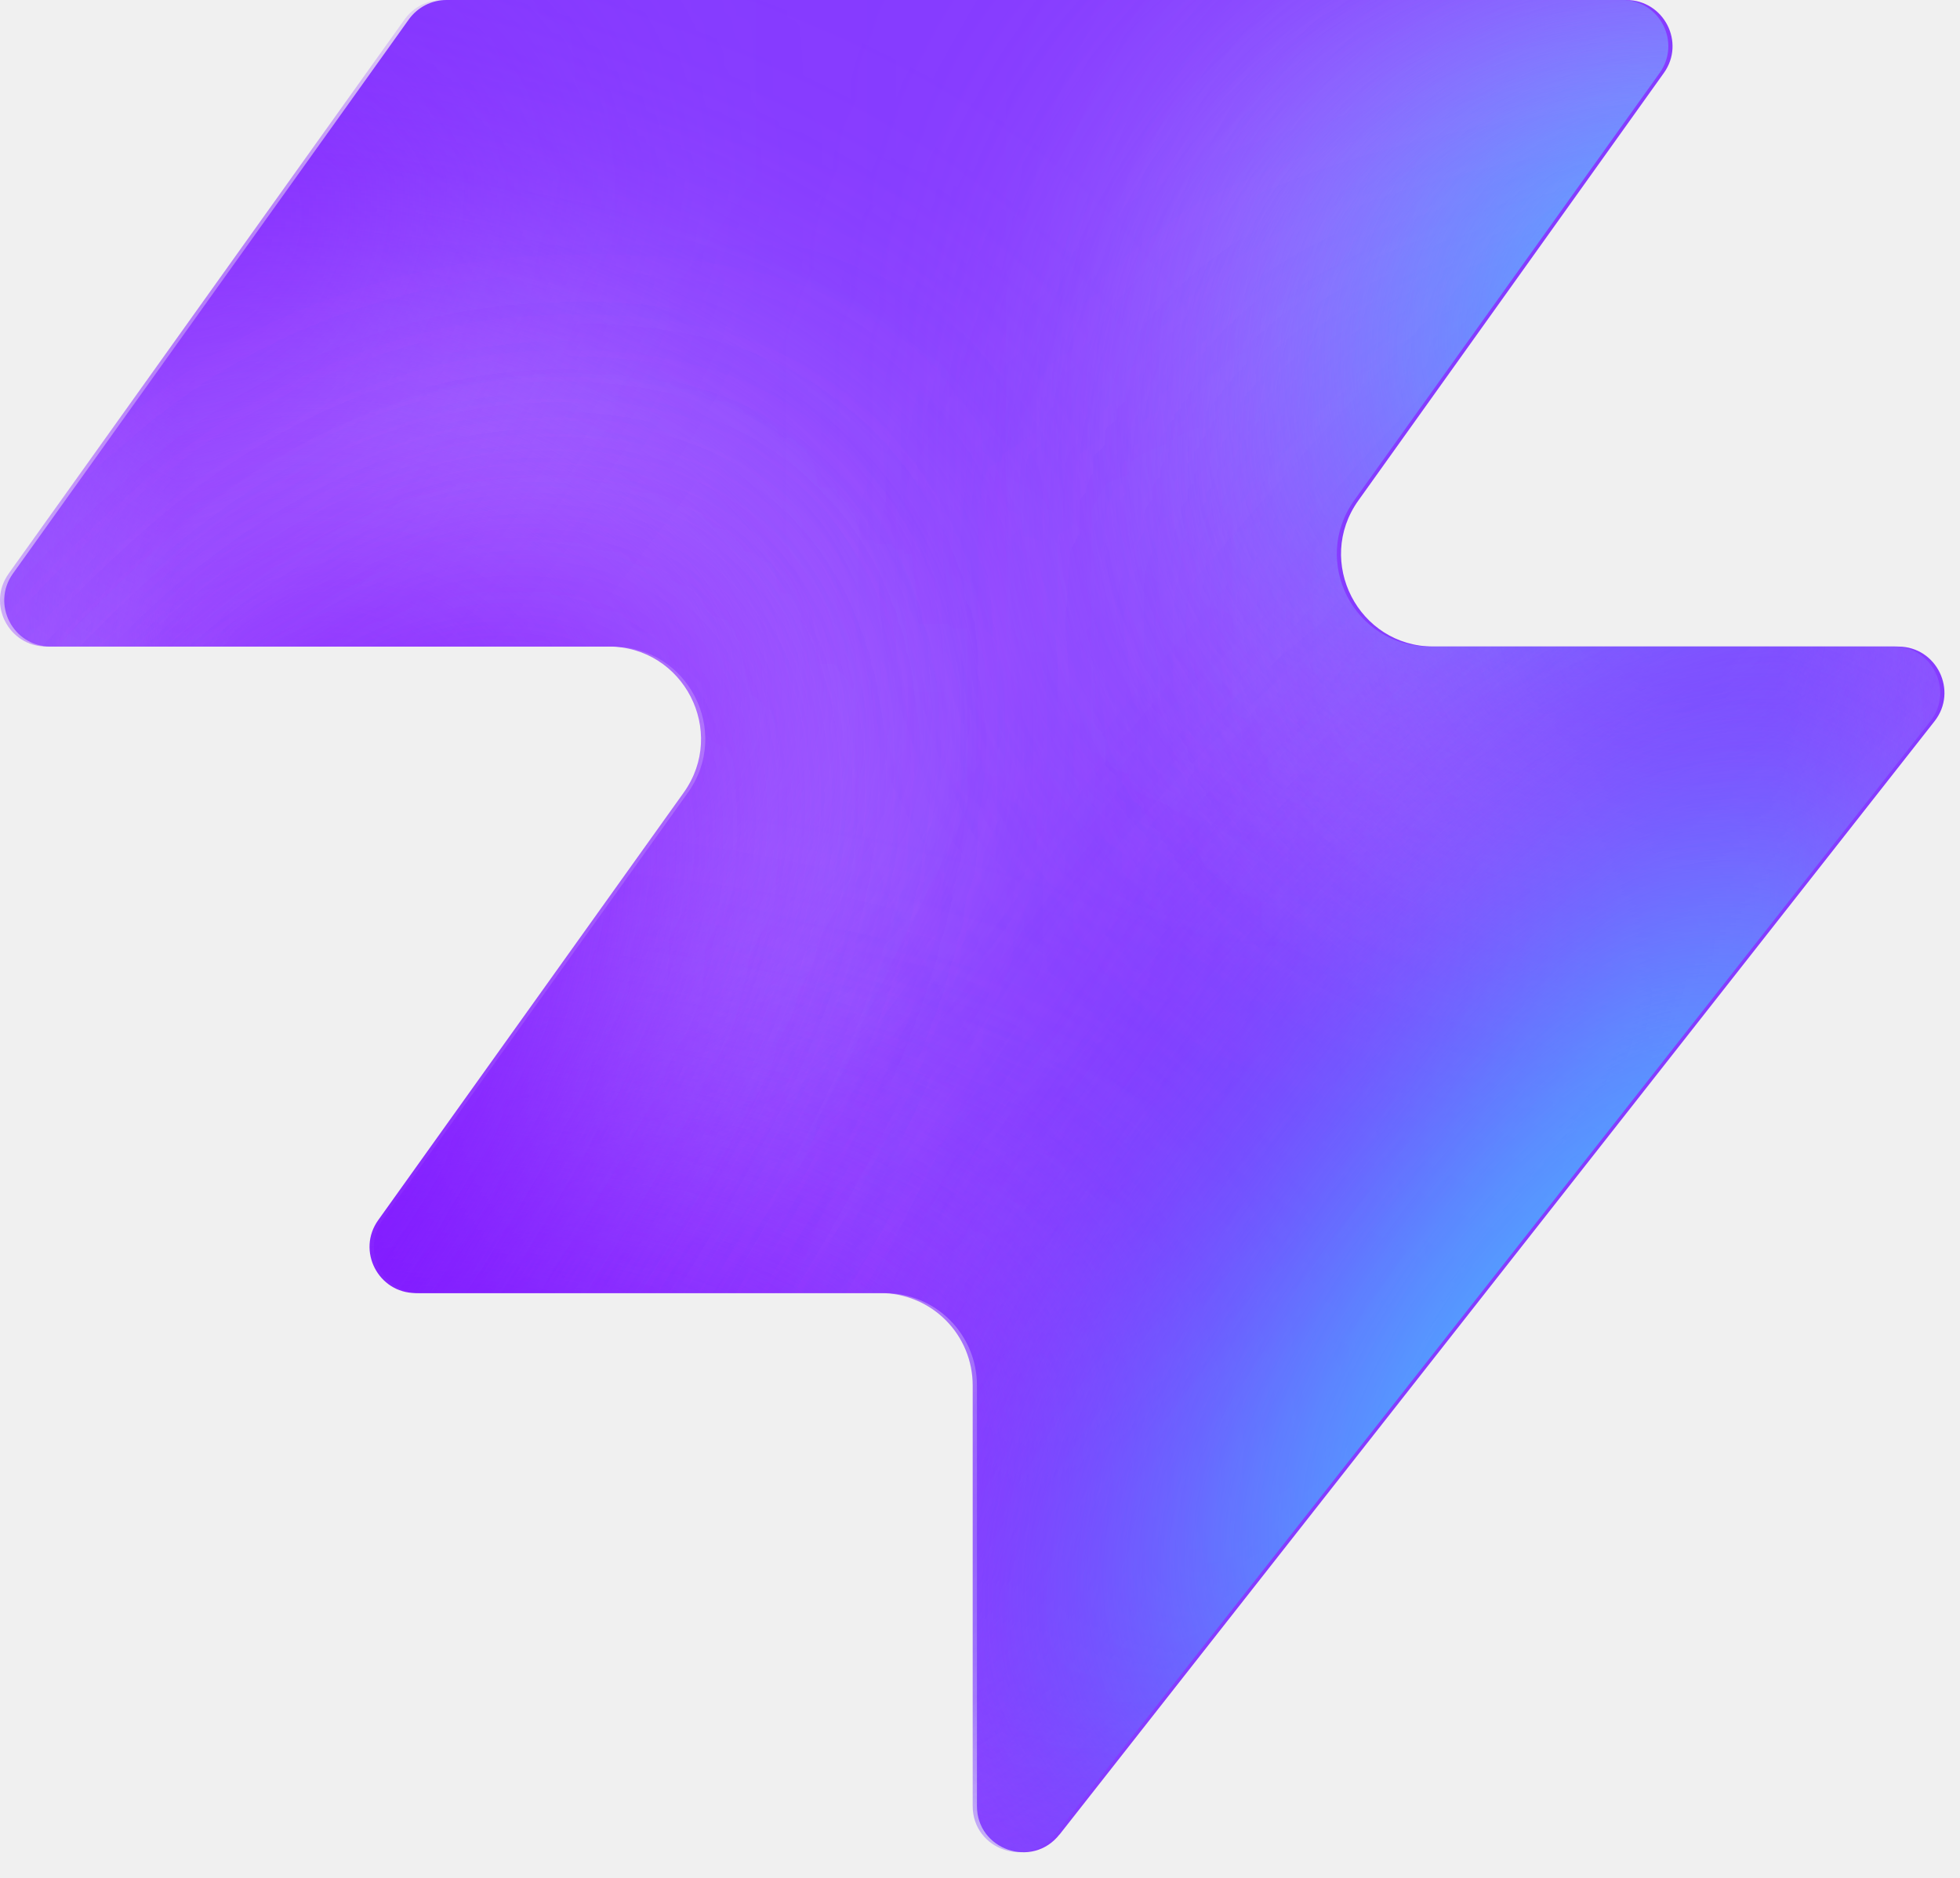
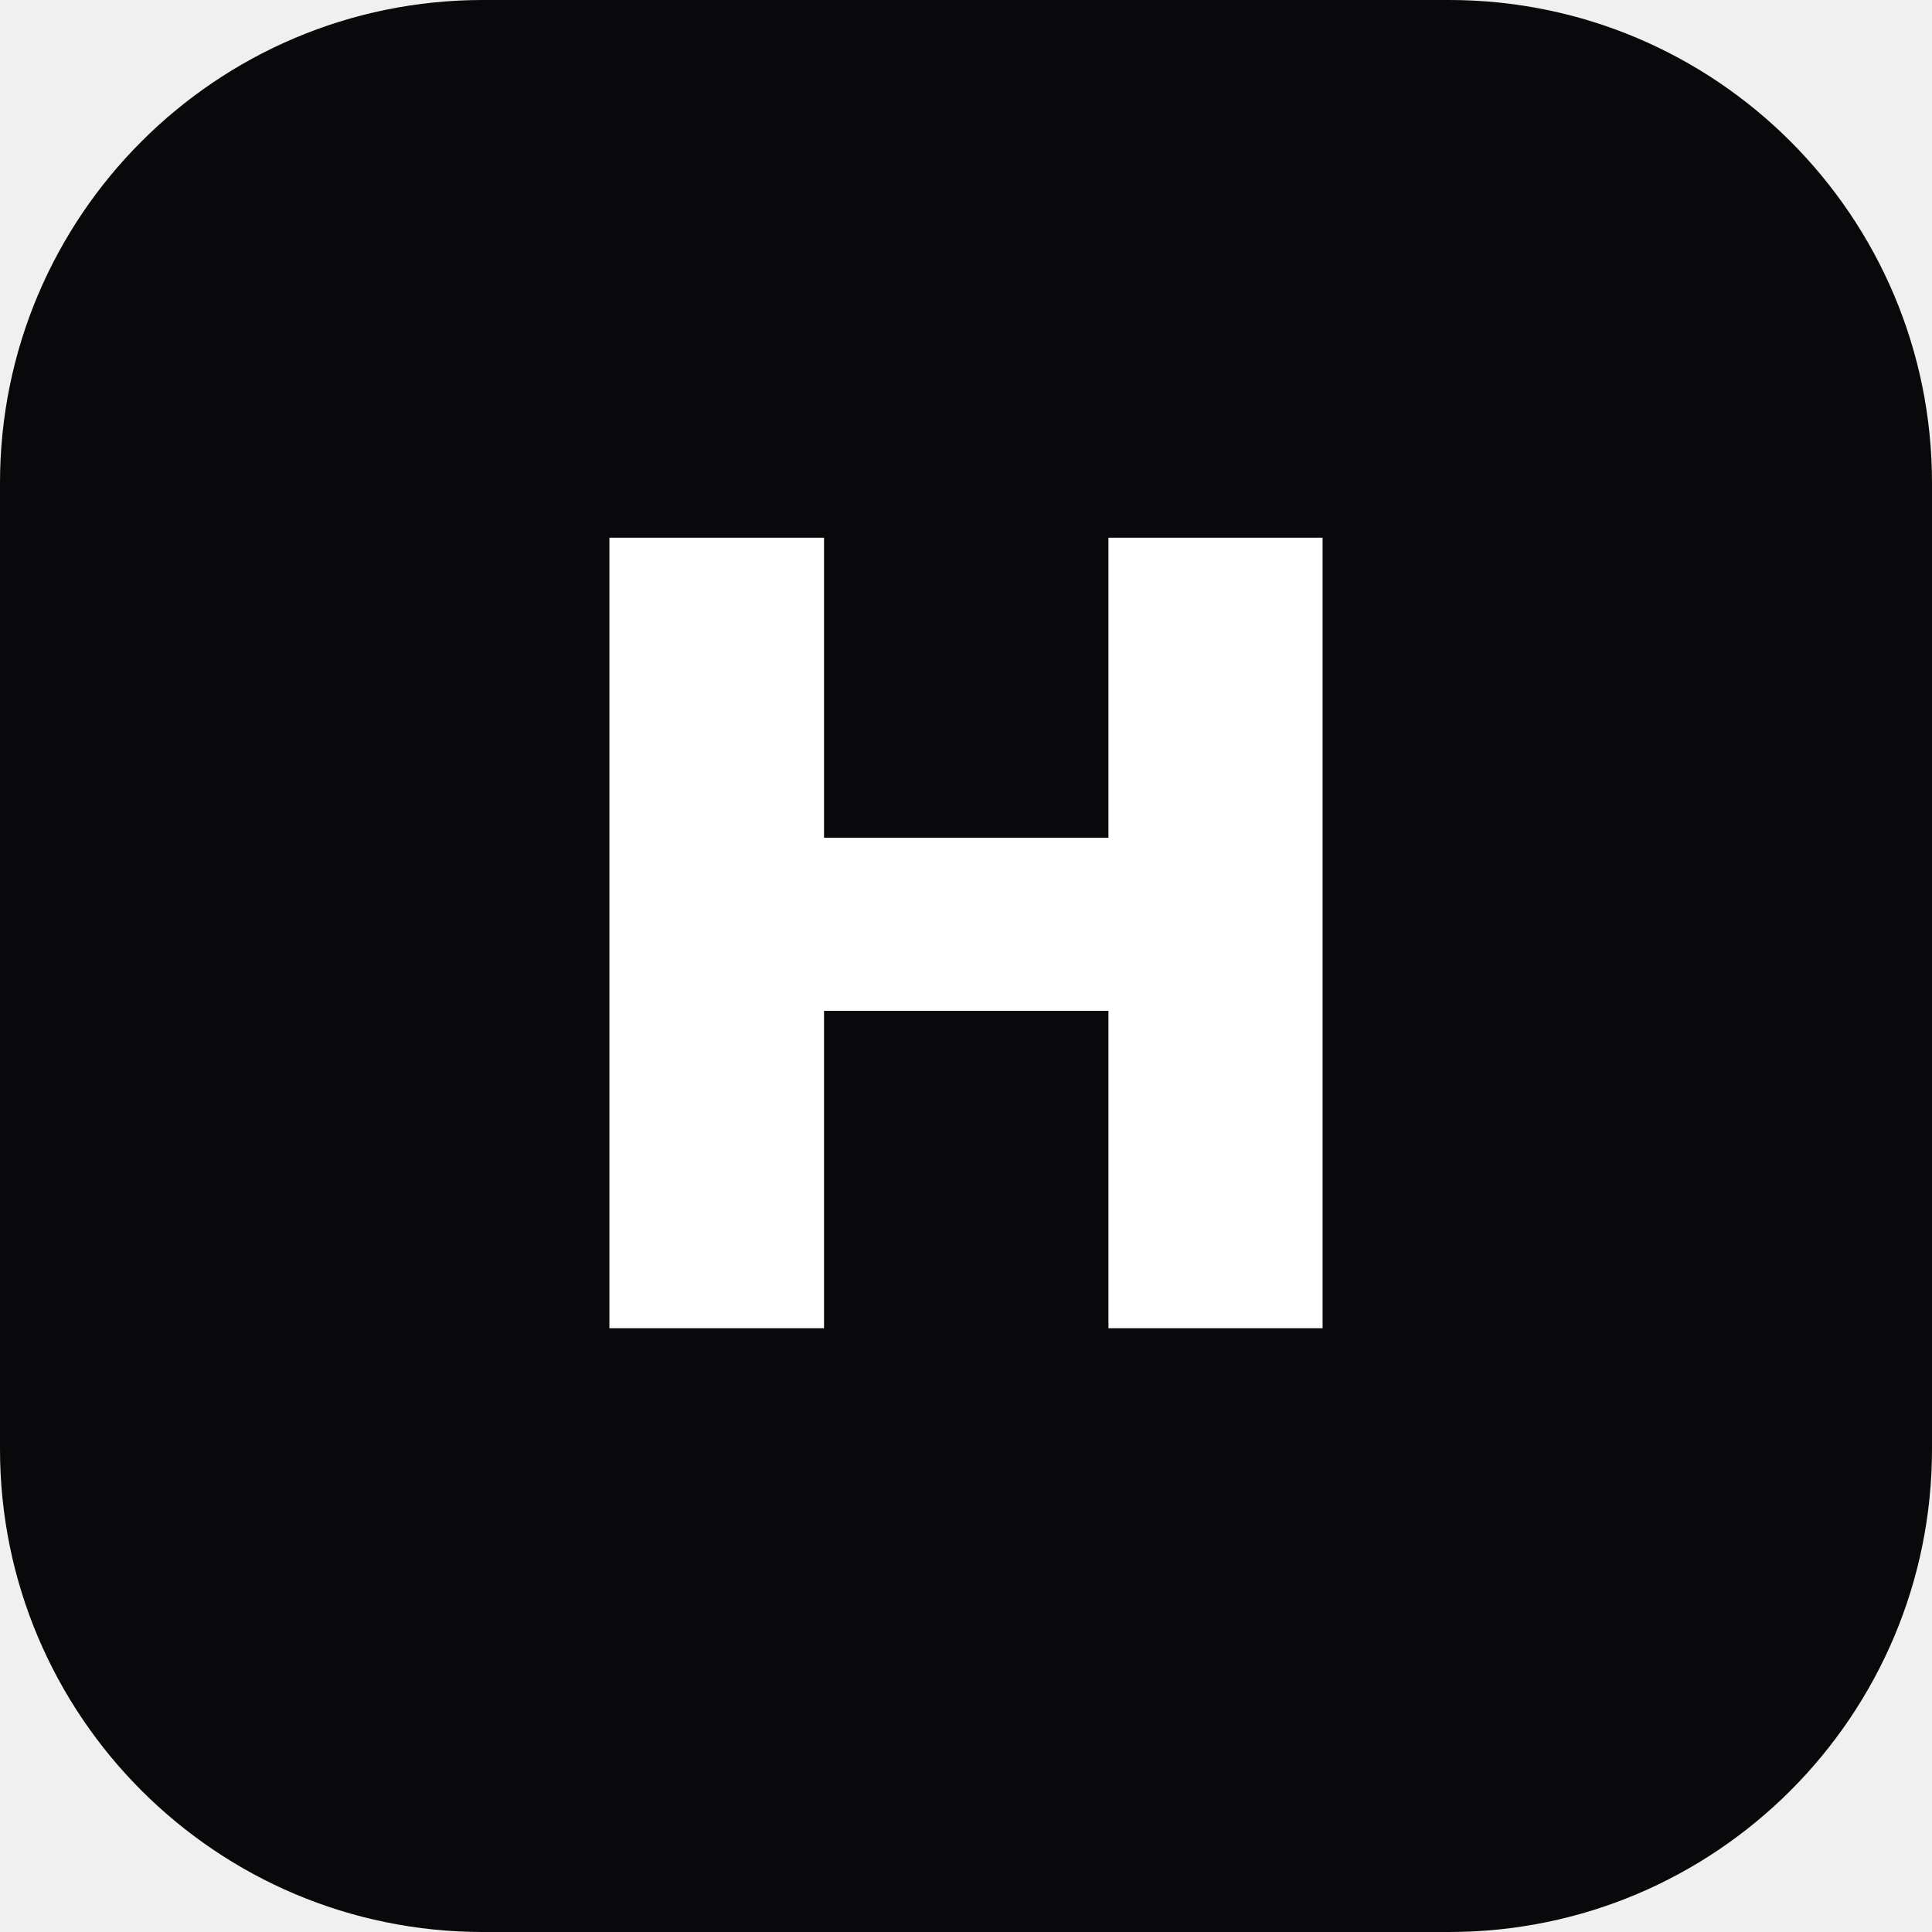
- <svg xmlns="http://www.w3.org/2000/svg" width="48" height="46" fill="none" viewBox="0 0 48 46">
-   <path fill="#863bff" d="M25.946 44.938c-.664.845-2.021.375-2.021-.698V33.937a2.26 2.26 0 0 0-2.262-2.262H10.287c-.92 0-1.456-1.04-.92-1.788l7.48-10.471c1.07-1.497 0-3.578-1.842-3.578H1.237c-.92 0-1.456-1.04-.92-1.788L10.013.474c.214-.297.556-.474.92-.474h28.894c.92 0 1.456 1.04.92 1.788l-7.48 10.471c-1.07 1.498 0 3.579 1.842 3.579h11.377c.943 0 1.473 1.088.89 1.83L25.947 44.94z" style="fill:#863bff;fill:color(display-p3 .525 .23 1);fill-opacity:1" />
-   <mask id="a" width="48" height="46" x="0" y="0" maskUnits="userSpaceOnUse" style="mask-type:alpha">
-     <path fill="#000" d="M25.842 44.938c-.664.844-2.021.375-2.021-.698V33.937a2.26 2.26 0 0 0-2.262-2.262H10.183c-.92 0-1.456-1.04-.92-1.788l7.48-10.471c1.07-1.498 0-3.579-1.842-3.579H1.133c-.92 0-1.456-1.04-.92-1.787L9.91.473c.214-.297.556-.474.92-.474h28.894c.92 0 1.456 1.04.92 1.788l-7.48 10.471c-1.07 1.498 0 3.578 1.842 3.578h11.377c.943 0 1.473 1.088.89 1.832L25.843 44.94z" style="fill:#000;fill-opacity:1" />
-   </mask>
-   <g mask="url(#a)">
-     <g filter="url(#b)">
-       <ellipse cx="5.508" cy="14.704" fill="#ede6ff" rx="5.508" ry="14.704" style="fill:#ede6ff;fill:color(display-p3 .927 .903 1);fill-opacity:1" transform="matrix(.00324 1 1 -.00324 -4.47 31.516)" />
-     </g>
-     <g filter="url(#c)">
-       <ellipse cx="10.399" cy="29.851" fill="#ede6ff" rx="10.399" ry="29.851" style="fill:#ede6ff;fill:color(display-p3 .927 .903 1);fill-opacity:1" transform="matrix(.00324 1 1 -.00324 -39.328 7.883)" />
-     </g>
-     <g filter="url(#d)">
-       <ellipse cx="5.508" cy="30.487" fill="#7e14ff" rx="5.508" ry="30.487" style="fill:#7e14ff;fill:color(display-p3 .492 .077 1);fill-opacity:1" transform="rotate(89.814 -25.913 -14.639)scale(1 -1)" />
-     </g>
-     <g filter="url(#e)">
-       <ellipse cx="5.508" cy="30.599" fill="#7e14ff" rx="5.508" ry="30.599" style="fill:#7e14ff;fill:color(display-p3 .492 .077 1);fill-opacity:1" transform="rotate(89.814 -32.644 -3.334)scale(1 -1)" />
-     </g>
-     <g filter="url(#f)">
-       <ellipse cx="5.508" cy="30.599" fill="#7e14ff" rx="5.508" ry="30.599" style="fill:#7e14ff;fill:color(display-p3 .492 .077 1);fill-opacity:1" transform="matrix(.00324 1 1 -.00324 -34.34 30.47)" />
-     </g>
-     <g filter="url(#g)">
-       <ellipse cx="14.072" cy="22.078" fill="#ede6ff" rx="14.072" ry="22.078" style="fill:#ede6ff;fill:color(display-p3 .927 .903 1);fill-opacity:1" transform="rotate(93.35 24.506 48.493)scale(-1 1)" />
-     </g>
-     <g filter="url(#h)">
-       <ellipse cx="3.47" cy="21.501" fill="#7e14ff" rx="3.47" ry="21.501" style="fill:#7e14ff;fill:color(display-p3 .492 .077 1);fill-opacity:1" transform="rotate(89.009 28.708 47.59)scale(-1 1)" />
-     </g>
-     <g filter="url(#i)">
-       <ellipse cx="3.47" cy="21.501" fill="#7e14ff" rx="3.47" ry="21.501" style="fill:#7e14ff;fill:color(display-p3 .492 .077 1);fill-opacity:1" transform="rotate(89.009 28.708 47.59)scale(-1 1)" />
-     </g>
-     <g filter="url(#j)">
-       <ellipse cx=".387" cy="8.972" fill="#7e14ff" rx="4.407" ry="29.108" style="fill:#7e14ff;fill:color(display-p3 .492 .077 1);fill-opacity:1" transform="rotate(39.51 .387 8.972)" />
-     </g>
-     <g filter="url(#k)">
-       <ellipse cx="47.523" cy="-6.092" fill="#7e14ff" rx="4.407" ry="29.108" style="fill:#7e14ff;fill:color(display-p3 .492 .077 1);fill-opacity:1" transform="rotate(37.892 47.523 -6.092)" />
-     </g>
-     <g filter="url(#l)">
-       <ellipse cx="41.412" cy="6.333" fill="#47bfff" rx="5.971" ry="9.665" style="fill:#47bfff;fill:color(display-p3 .28 .748 1);fill-opacity:1" transform="rotate(37.892 41.412 6.333)" />
-     </g>
-     <g filter="url(#m)">
-       <ellipse cx="-1.879" cy="38.332" fill="#7e14ff" rx="4.407" ry="29.108" style="fill:#7e14ff;fill:color(display-p3 .492 .077 1);fill-opacity:1" transform="rotate(37.892 -1.88 38.332)" />
-     </g>
-     <g filter="url(#n)">
-       <ellipse cx="-1.879" cy="38.332" fill="#7e14ff" rx="4.407" ry="29.108" style="fill:#7e14ff;fill:color(display-p3 .492 .077 1);fill-opacity:1" transform="rotate(37.892 -1.88 38.332)" />
-     </g>
-     <g filter="url(#o)">
-       <ellipse cx="35.651" cy="29.907" fill="#7e14ff" rx="4.407" ry="29.108" style="fill:#7e14ff;fill:color(display-p3 .492 .077 1);fill-opacity:1" transform="rotate(37.892 35.651 29.907)" />
-     </g>
-     <g filter="url(#p)">
-       <ellipse cx="38.418" cy="32.4" fill="#47bfff" rx="5.971" ry="15.297" style="fill:#47bfff;fill:color(display-p3 .28 .748 1);fill-opacity:1" transform="rotate(37.892 38.418 32.4)" />
-     </g>
-   </g>
-   <defs>
-     <filter id="b" width="60.045" height="41.654" x="-19.77" y="16.149" color-interpolation-filters="sRGB" filterUnits="userSpaceOnUse">
-       <feFlood flood-opacity="0" result="BackgroundImageFix" />
-       <feBlend in="SourceGraphic" in2="BackgroundImageFix" result="shape" />
-       <feGaussianBlur result="effect1_foregroundBlur_2002_17158" stdDeviation="7.659" />
-     </filter>
-     <filter id="c" width="90.34" height="51.437" x="-54.613" y="-7.533" color-interpolation-filters="sRGB" filterUnits="userSpaceOnUse">
-       <feFlood flood-opacity="0" result="BackgroundImageFix" />
-       <feBlend in="SourceGraphic" in2="BackgroundImageFix" result="shape" />
-       <feGaussianBlur result="effect1_foregroundBlur_2002_17158" stdDeviation="7.659" />
-     </filter>
-     <filter id="d" width="79.355" height="29.4" x="-49.64" y="2.03" color-interpolation-filters="sRGB" filterUnits="userSpaceOnUse">
-       <feFlood flood-opacity="0" result="BackgroundImageFix" />
-       <feBlend in="SourceGraphic" in2="BackgroundImageFix" result="shape" />
-       <feGaussianBlur result="effect1_foregroundBlur_2002_17158" stdDeviation="4.596" />
-     </filter>
-     <filter id="e" width="79.579" height="29.4" x="-45.045" y="20.029" color-interpolation-filters="sRGB" filterUnits="userSpaceOnUse">
-       <feFlood flood-opacity="0" result="BackgroundImageFix" />
-       <feBlend in="SourceGraphic" in2="BackgroundImageFix" result="shape" />
-       <feGaussianBlur result="effect1_foregroundBlur_2002_17158" stdDeviation="4.596" />
-     </filter>
-     <filter id="f" width="79.579" height="29.4" x="-43.513" y="21.178" color-interpolation-filters="sRGB" filterUnits="userSpaceOnUse">
-       <feFlood flood-opacity="0" result="BackgroundImageFix" />
-       <feBlend in="SourceGraphic" in2="BackgroundImageFix" result="shape" />
-       <feGaussianBlur result="effect1_foregroundBlur_2002_17158" stdDeviation="4.596" />
-     </filter>
-     <filter id="g" width="74.749" height="58.852" x="15.756" y="-17.901" color-interpolation-filters="sRGB" filterUnits="userSpaceOnUse">
-       <feFlood flood-opacity="0" result="BackgroundImageFix" />
-       <feBlend in="SourceGraphic" in2="BackgroundImageFix" result="shape" />
-       <feGaussianBlur result="effect1_foregroundBlur_2002_17158" stdDeviation="7.659" />
-     </filter>
-     <filter id="h" width="61.377" height="25.362" x="23.548" y="2.284" color-interpolation-filters="sRGB" filterUnits="userSpaceOnUse">
-       <feFlood flood-opacity="0" result="BackgroundImageFix" />
-       <feBlend in="SourceGraphic" in2="BackgroundImageFix" result="shape" />
-       <feGaussianBlur result="effect1_foregroundBlur_2002_17158" stdDeviation="4.596" />
-     </filter>
-     <filter id="i" width="61.377" height="25.362" x="23.548" y="2.284" color-interpolation-filters="sRGB" filterUnits="userSpaceOnUse">
-       <feFlood flood-opacity="0" result="BackgroundImageFix" />
-       <feBlend in="SourceGraphic" in2="BackgroundImageFix" result="shape" />
-       <feGaussianBlur result="effect1_foregroundBlur_2002_17158" stdDeviation="4.596" />
-     </filter>
-     <filter id="j" width="56.045" height="63.649" x="-27.636" y="-22.853" color-interpolation-filters="sRGB" filterUnits="userSpaceOnUse">
-       <feFlood flood-opacity="0" result="BackgroundImageFix" />
-       <feBlend in="SourceGraphic" in2="BackgroundImageFix" result="shape" />
-       <feGaussianBlur result="effect1_foregroundBlur_2002_17158" stdDeviation="4.596" />
-     </filter>
-     <filter id="k" width="54.814" height="64.646" x="20.116" y="-38.415" color-interpolation-filters="sRGB" filterUnits="userSpaceOnUse">
-       <feFlood flood-opacity="0" result="BackgroundImageFix" />
-       <feBlend in="SourceGraphic" in2="BackgroundImageFix" result="shape" />
-       <feGaussianBlur result="effect1_foregroundBlur_2002_17158" stdDeviation="4.596" />
-     </filter>
-     <filter id="l" width="33.541" height="35.313" x="24.641" y="-11.323" color-interpolation-filters="sRGB" filterUnits="userSpaceOnUse">
-       <feFlood flood-opacity="0" result="BackgroundImageFix" />
-       <feBlend in="SourceGraphic" in2="BackgroundImageFix" result="shape" />
-       <feGaussianBlur result="effect1_foregroundBlur_2002_17158" stdDeviation="4.596" />
-     </filter>
-     <filter id="m" width="54.814" height="64.646" x="-29.286" y="6.009" color-interpolation-filters="sRGB" filterUnits="userSpaceOnUse">
-       <feFlood flood-opacity="0" result="BackgroundImageFix" />
-       <feBlend in="SourceGraphic" in2="BackgroundImageFix" result="shape" />
-       <feGaussianBlur result="effect1_foregroundBlur_2002_17158" stdDeviation="4.596" />
-     </filter>
-     <filter id="n" width="54.814" height="64.646" x="-29.286" y="6.009" color-interpolation-filters="sRGB" filterUnits="userSpaceOnUse">
-       <feFlood flood-opacity="0" result="BackgroundImageFix" />
-       <feBlend in="SourceGraphic" in2="BackgroundImageFix" result="shape" />
-       <feGaussianBlur result="effect1_foregroundBlur_2002_17158" stdDeviation="4.596" />
-     </filter>
-     <filter id="o" width="54.814" height="64.646" x="8.244" y="-2.416" color-interpolation-filters="sRGB" filterUnits="userSpaceOnUse">
-       <feFlood flood-opacity="0" result="BackgroundImageFix" />
-       <feBlend in="SourceGraphic" in2="BackgroundImageFix" result="shape" />
-       <feGaussianBlur result="effect1_foregroundBlur_2002_17158" stdDeviation="4.596" />
-     </filter>
-     <filter id="p" width="39.409" height="43.623" x="18.713" y="10.588" color-interpolation-filters="sRGB" filterUnits="userSpaceOnUse">
-       <feFlood flood-opacity="0" result="BackgroundImageFix" />
-       <feBlend in="SourceGraphic" in2="BackgroundImageFix" result="shape" />
-       <feGaussianBlur result="effect1_foregroundBlur_2002_17158" stdDeviation="4.596" />
-     </filter>
-   </defs>
+ <svg xmlns="http://www.w3.org/2000/svg" viewBox="0 0 64 64" width="64" height="64">
+   <rect width="64" height="64" rx="16" fill="#09090b" />
+   <text x="32" y="44" font-family="system-ui, -apple-system, sans-serif" font-weight="900" font-size="36" fill="#ffffff" text-anchor="middle">H</text>
</svg>
